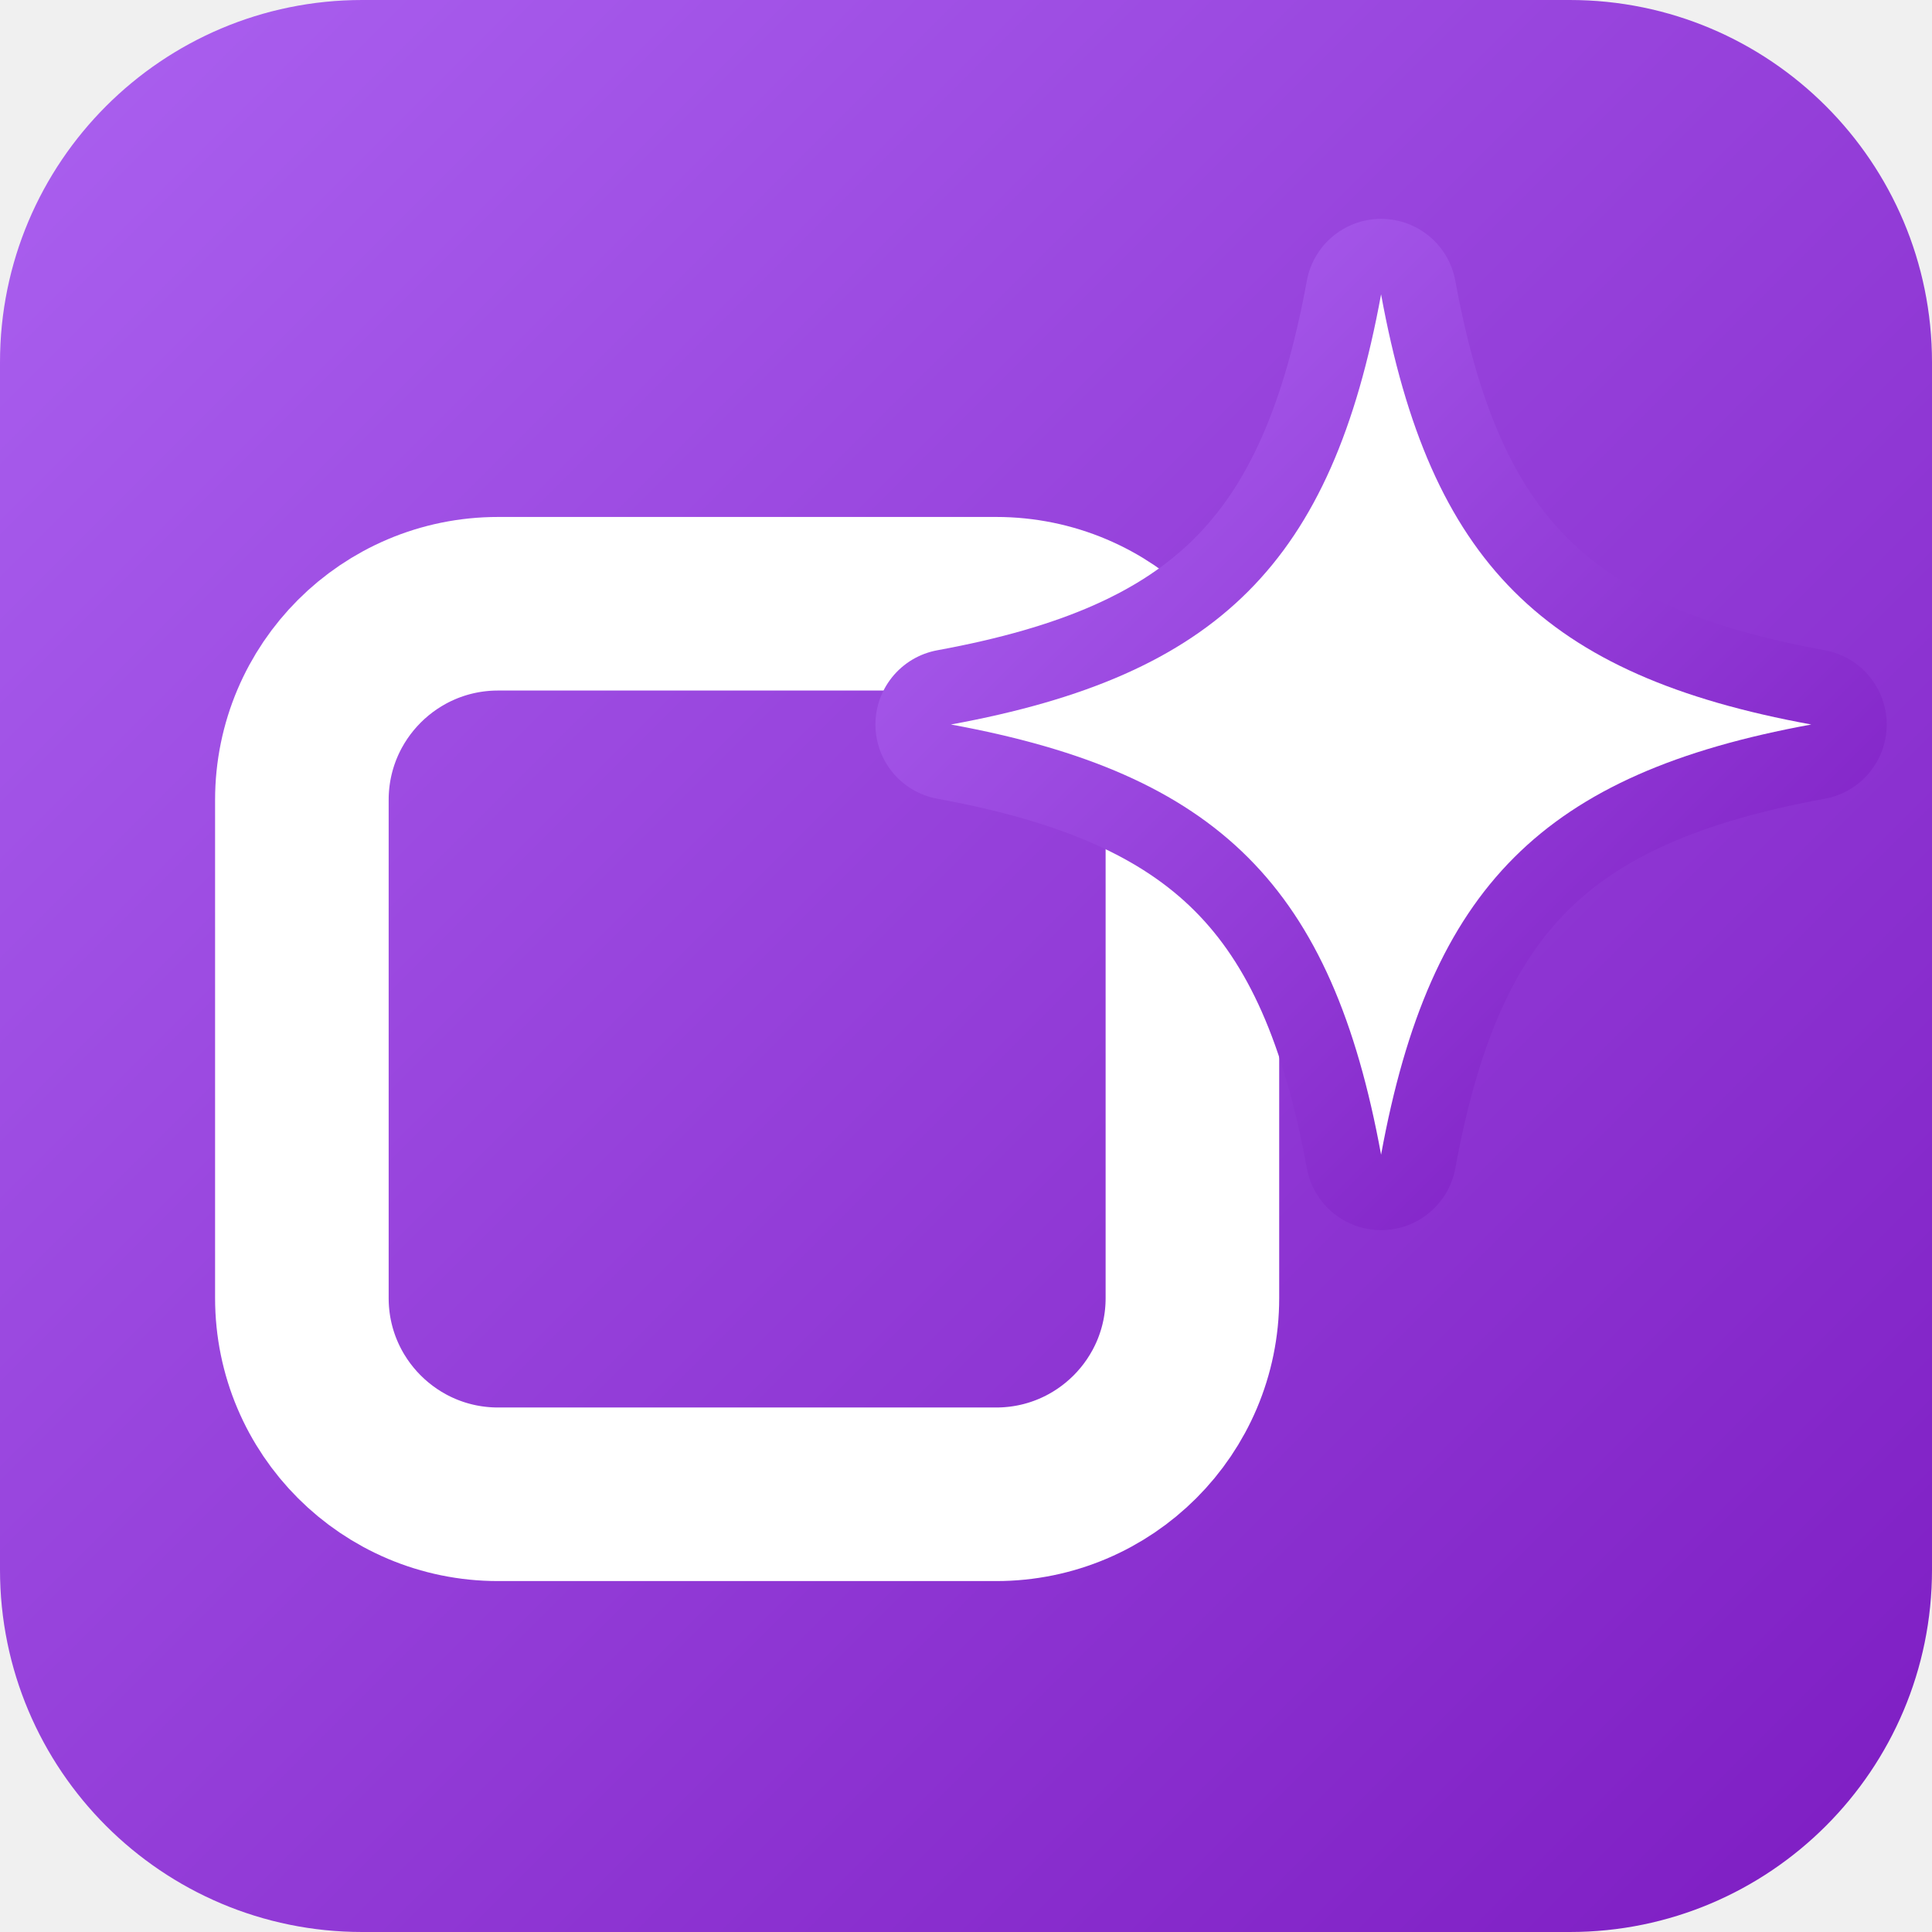
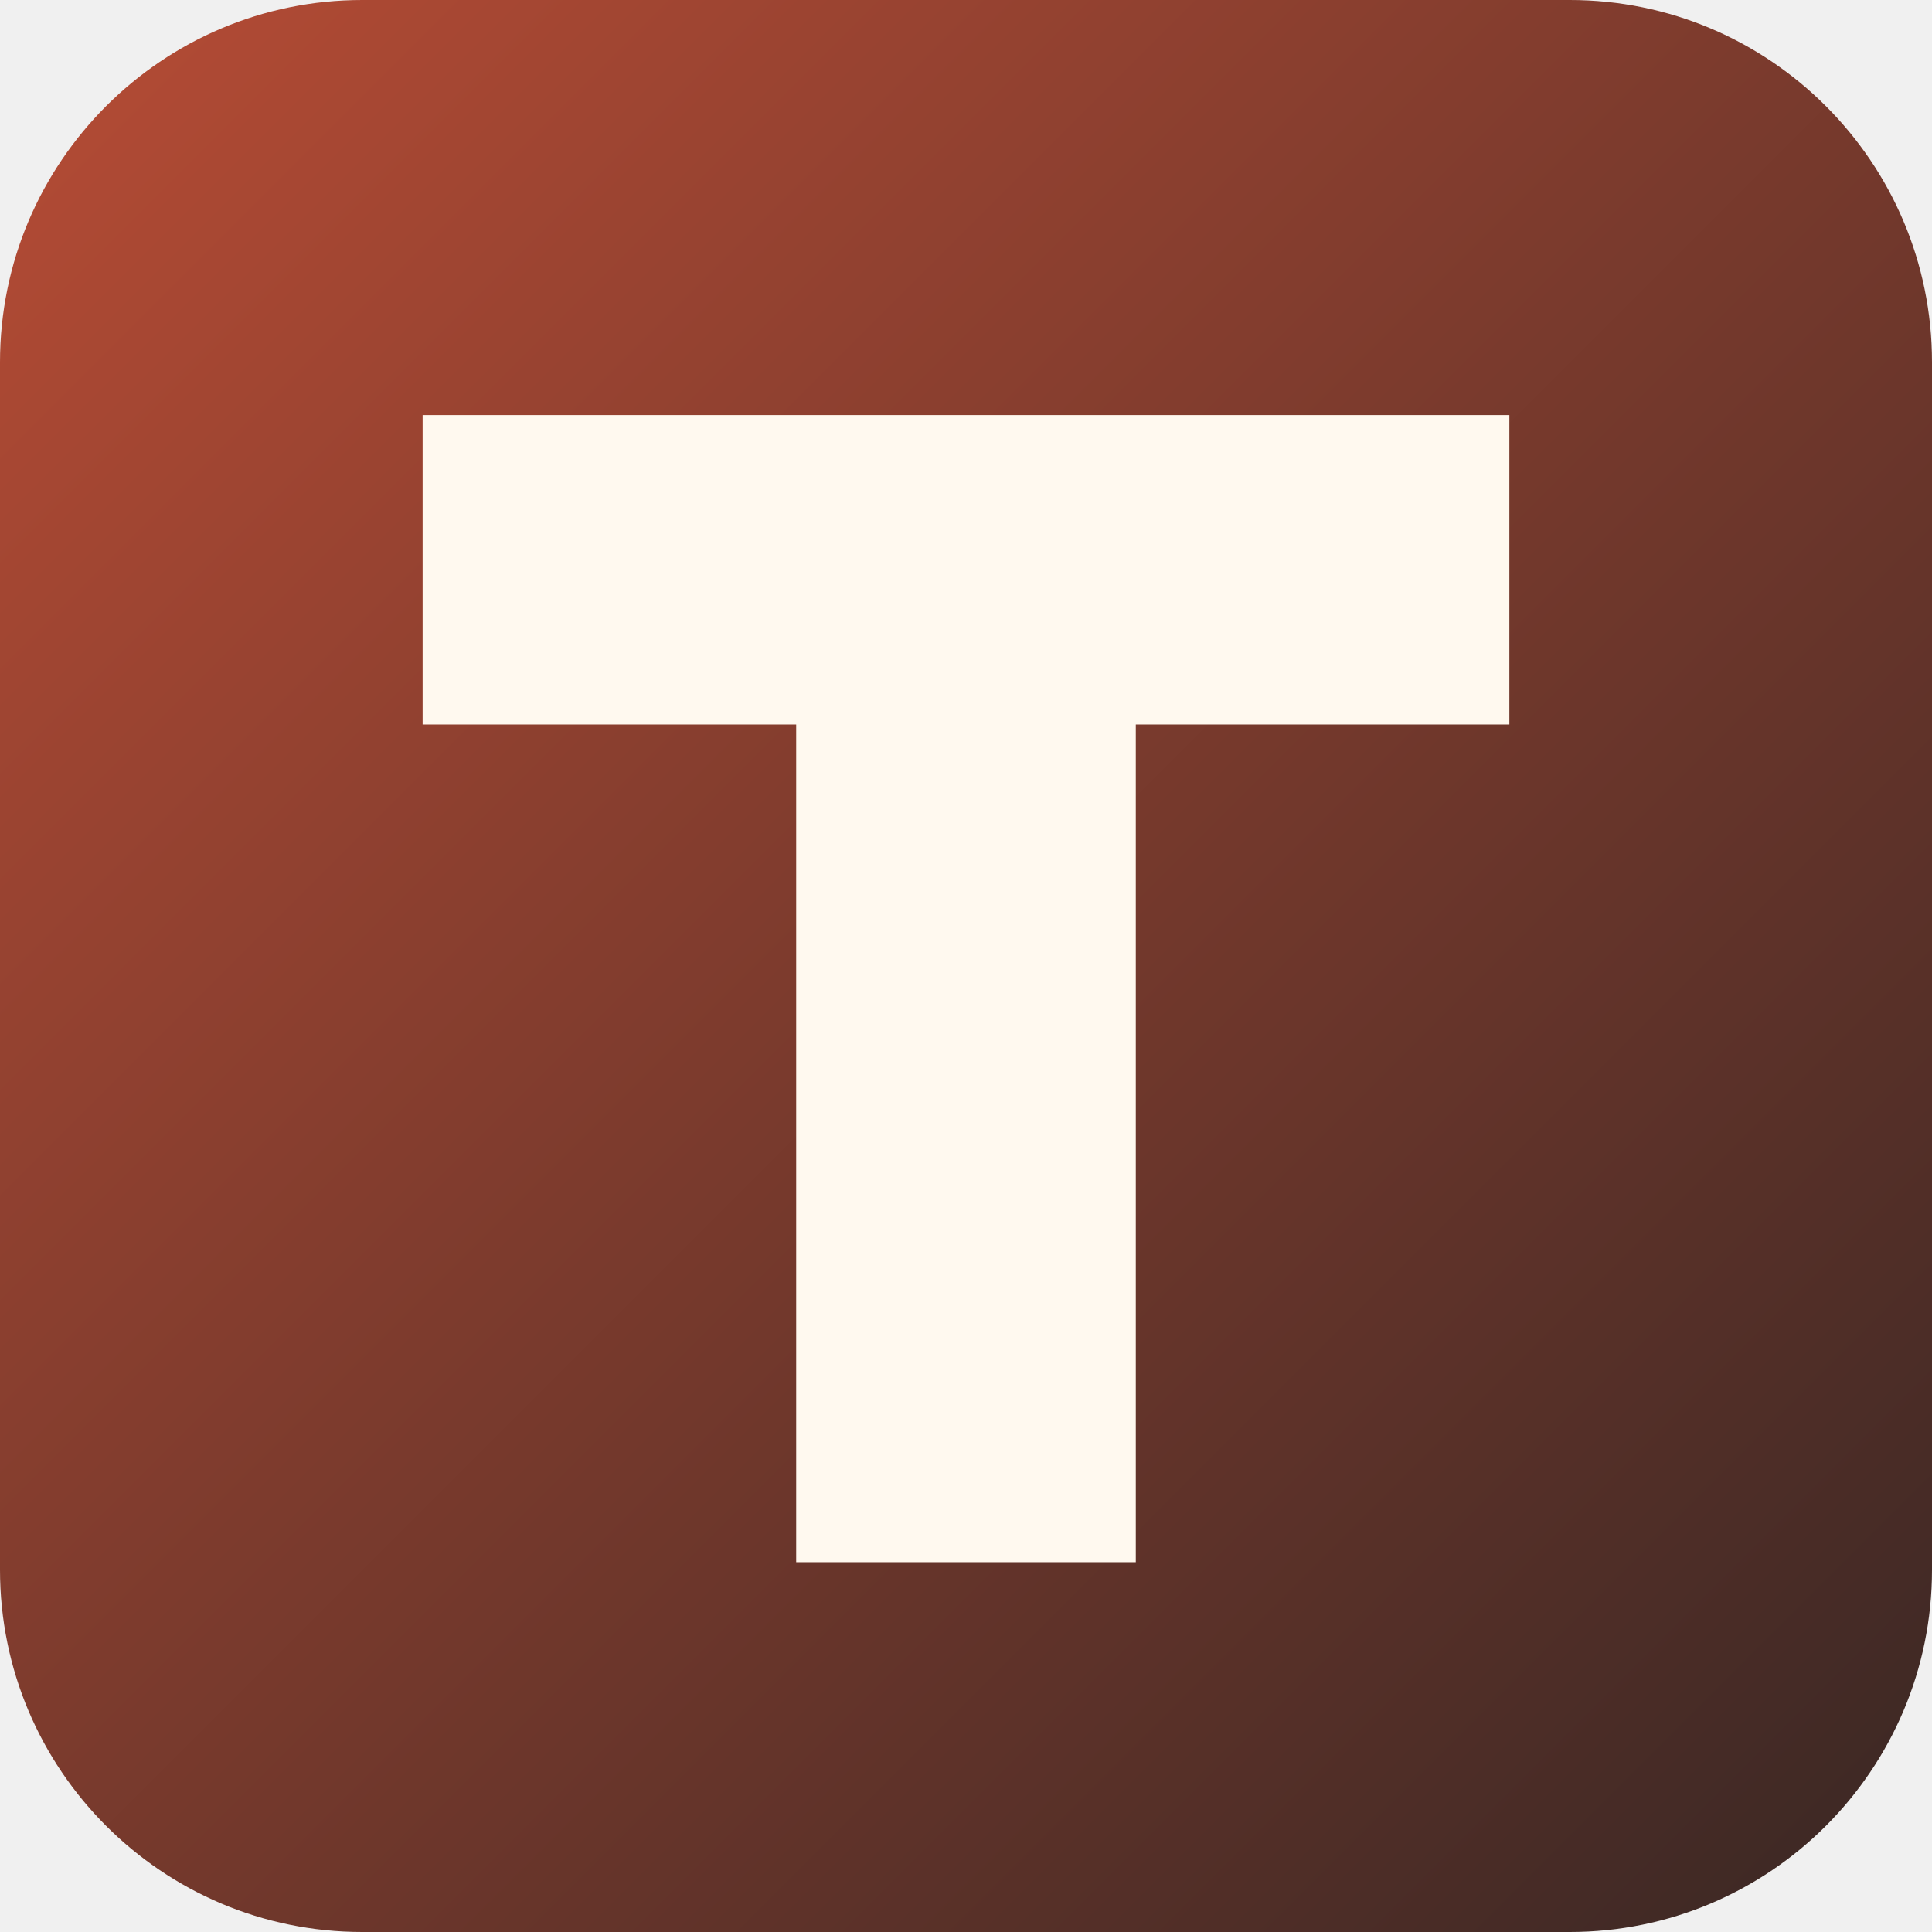
- <svg xmlns="http://www.w3.org/2000/svg" viewBox="0 0 512 512" width="512" height="512" role="img" aria-label="Image Agent">
+ <svg xmlns="http://www.w3.org/2000/svg" viewBox="0 0 512 512" width="512" height="512" role="img" aria-label="Tattoo Generator">
  <defs>
-     <linearGradient id="image-agent-fav" x1="0" y1="0" x2="1" y2="1">
-       <stop offset="0" stop-color="#ab61f0" />
-       <stop offset="1" stop-color="#7d1cc2" />
+     <linearGradient id="tattoo-generator-fav" x1="0" y1="0" x2="1" y2="1">
+       <stop offset="0" stop-color="#b74c35" />
+       <stop offset="1" stop-color="#382724" />
    </linearGradient>
  </defs>
-   <rect width="512" height="512" rx="96" fill="url(#image-agent-fav)" />
-   <rect x="80" y="160" width="236" height="236" rx="52" fill="none" stroke="#ffffff" stroke-width="46" />
-   <path d="M366 78c13 71 43 101 114 114-71 13-101 43-114 114-13-71-43-101-114-114 71-13 101-43 114-114z" fill="#ffffff" stroke="url(#image-agent-fav)" stroke-width="40" stroke-linejoin="round" paint-order="stroke" />
+   <rect width="512" height="512" rx="96" fill="url(#tattoo-generator-fav)" />
+   <path d="M112 110h288v82h-99v222h-90V192h-99z" fill="#fff9ef" />
</svg>
